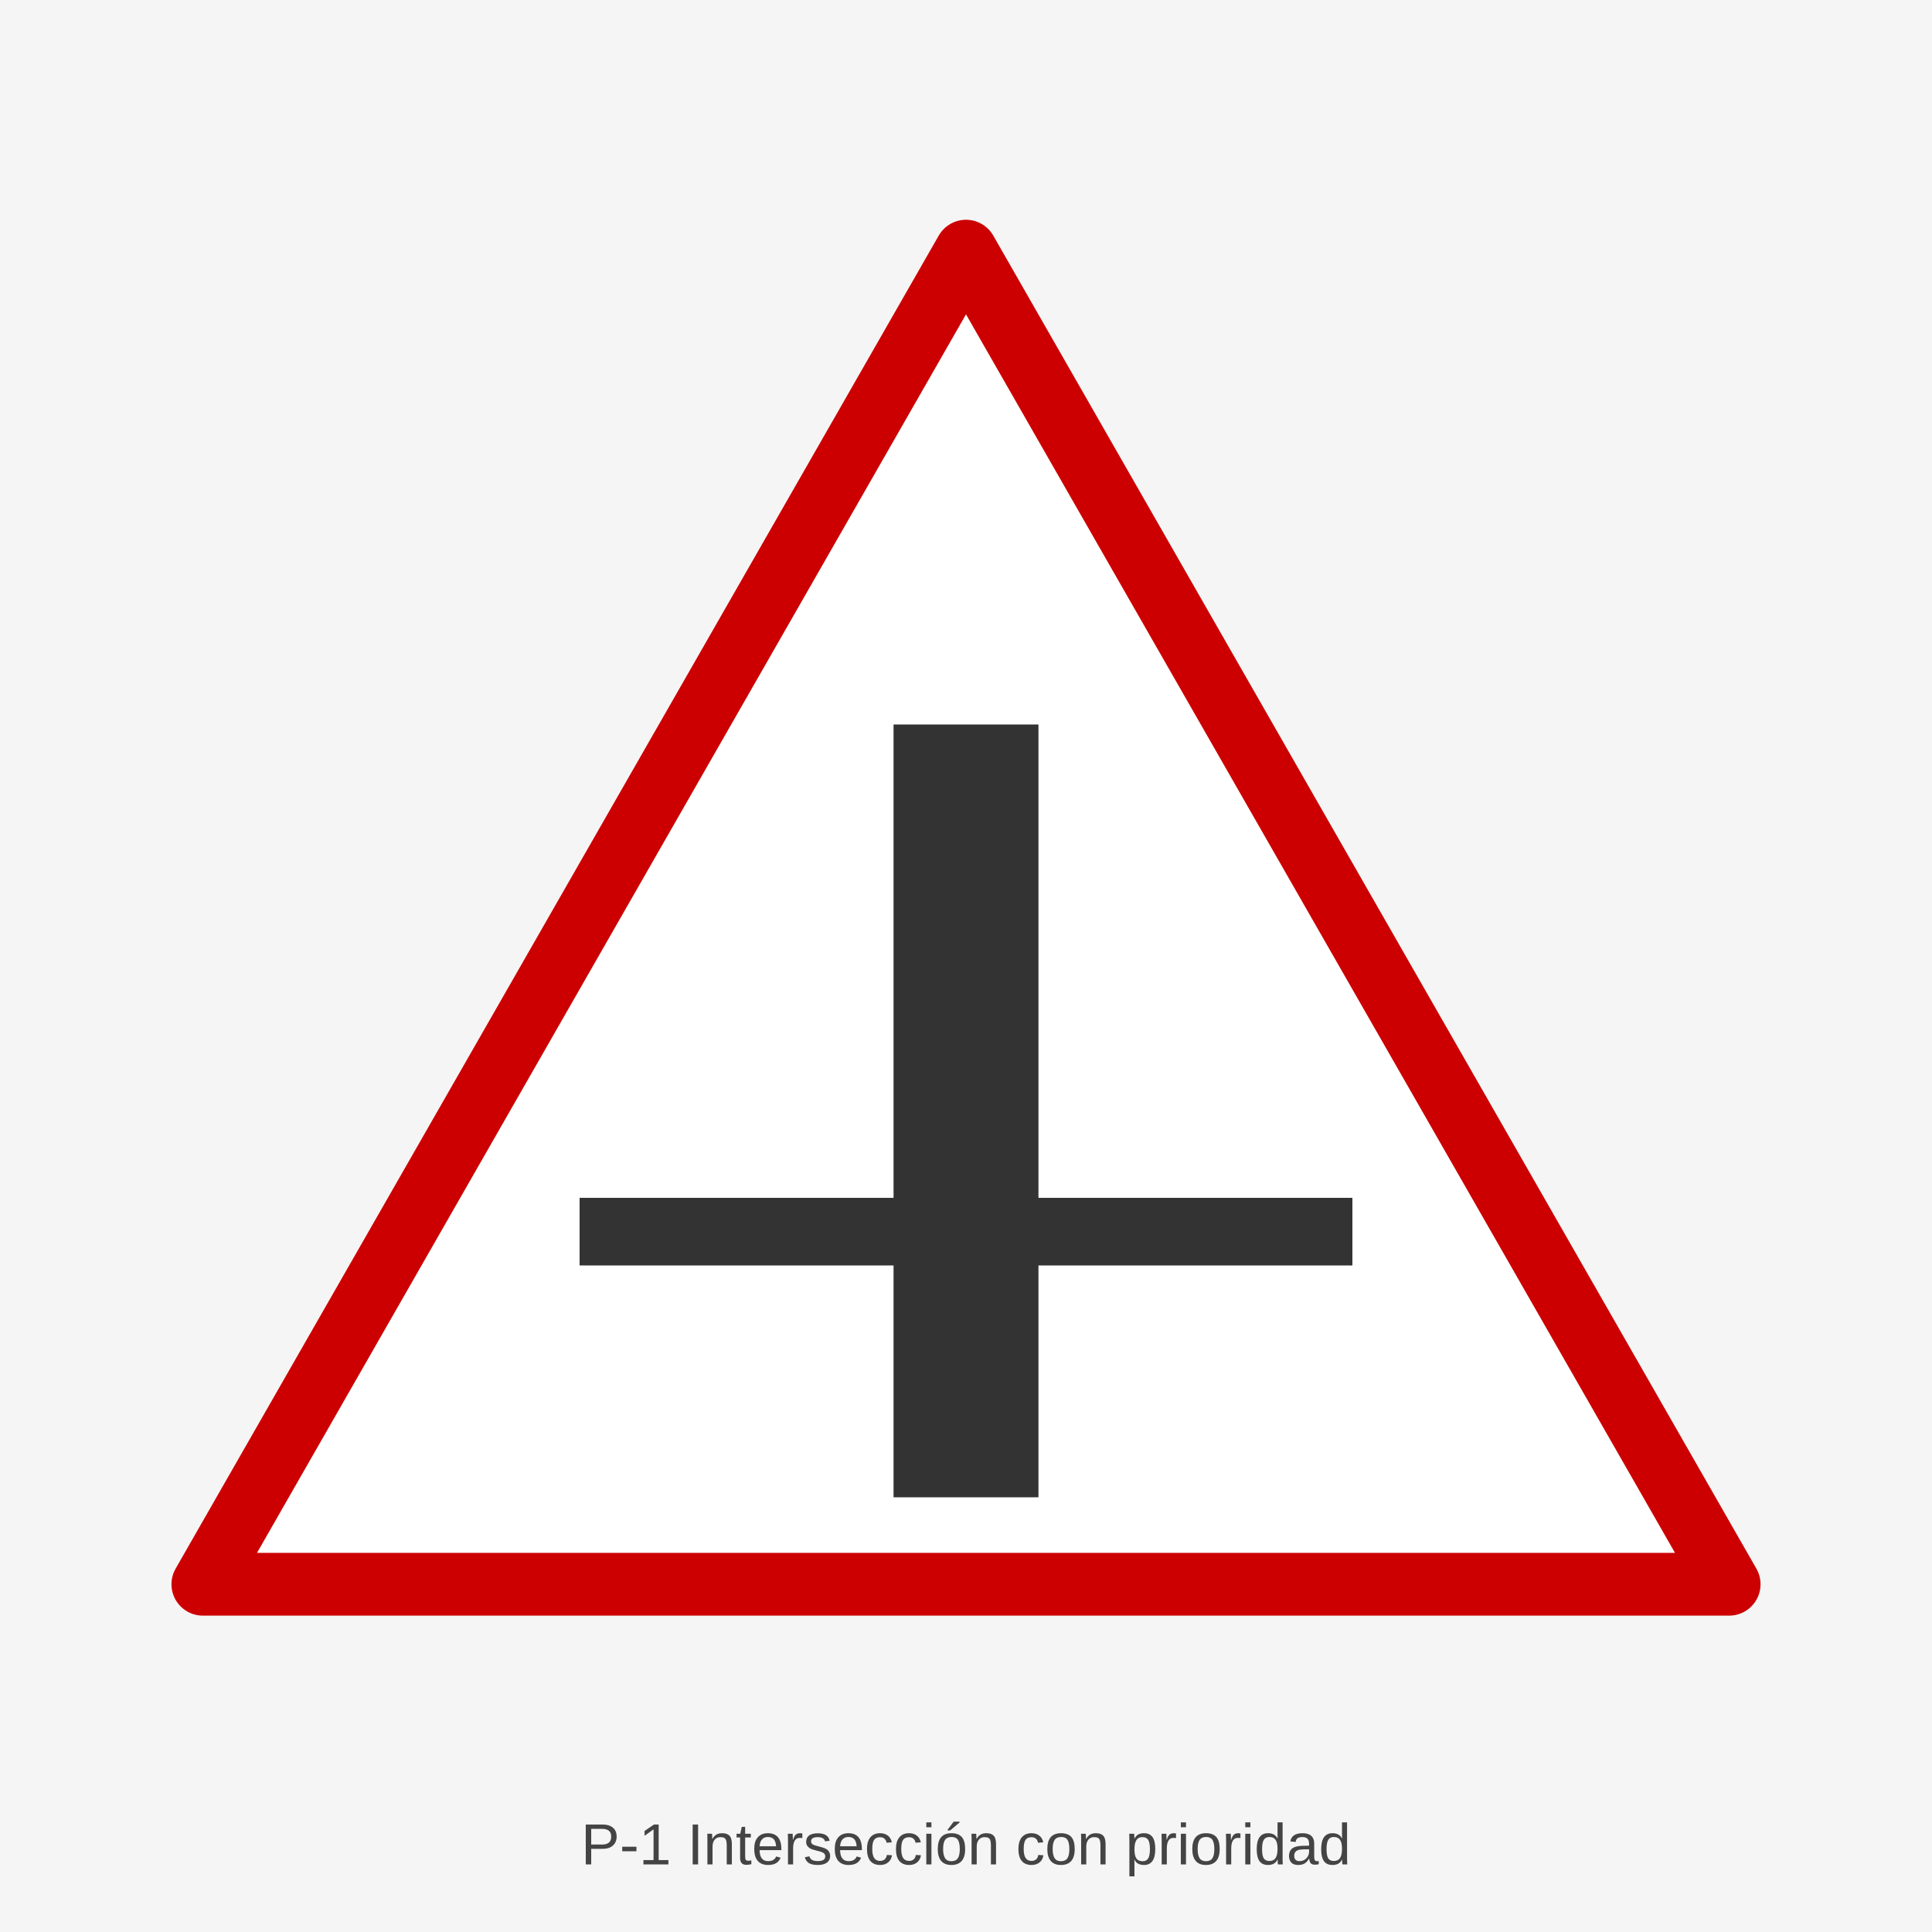
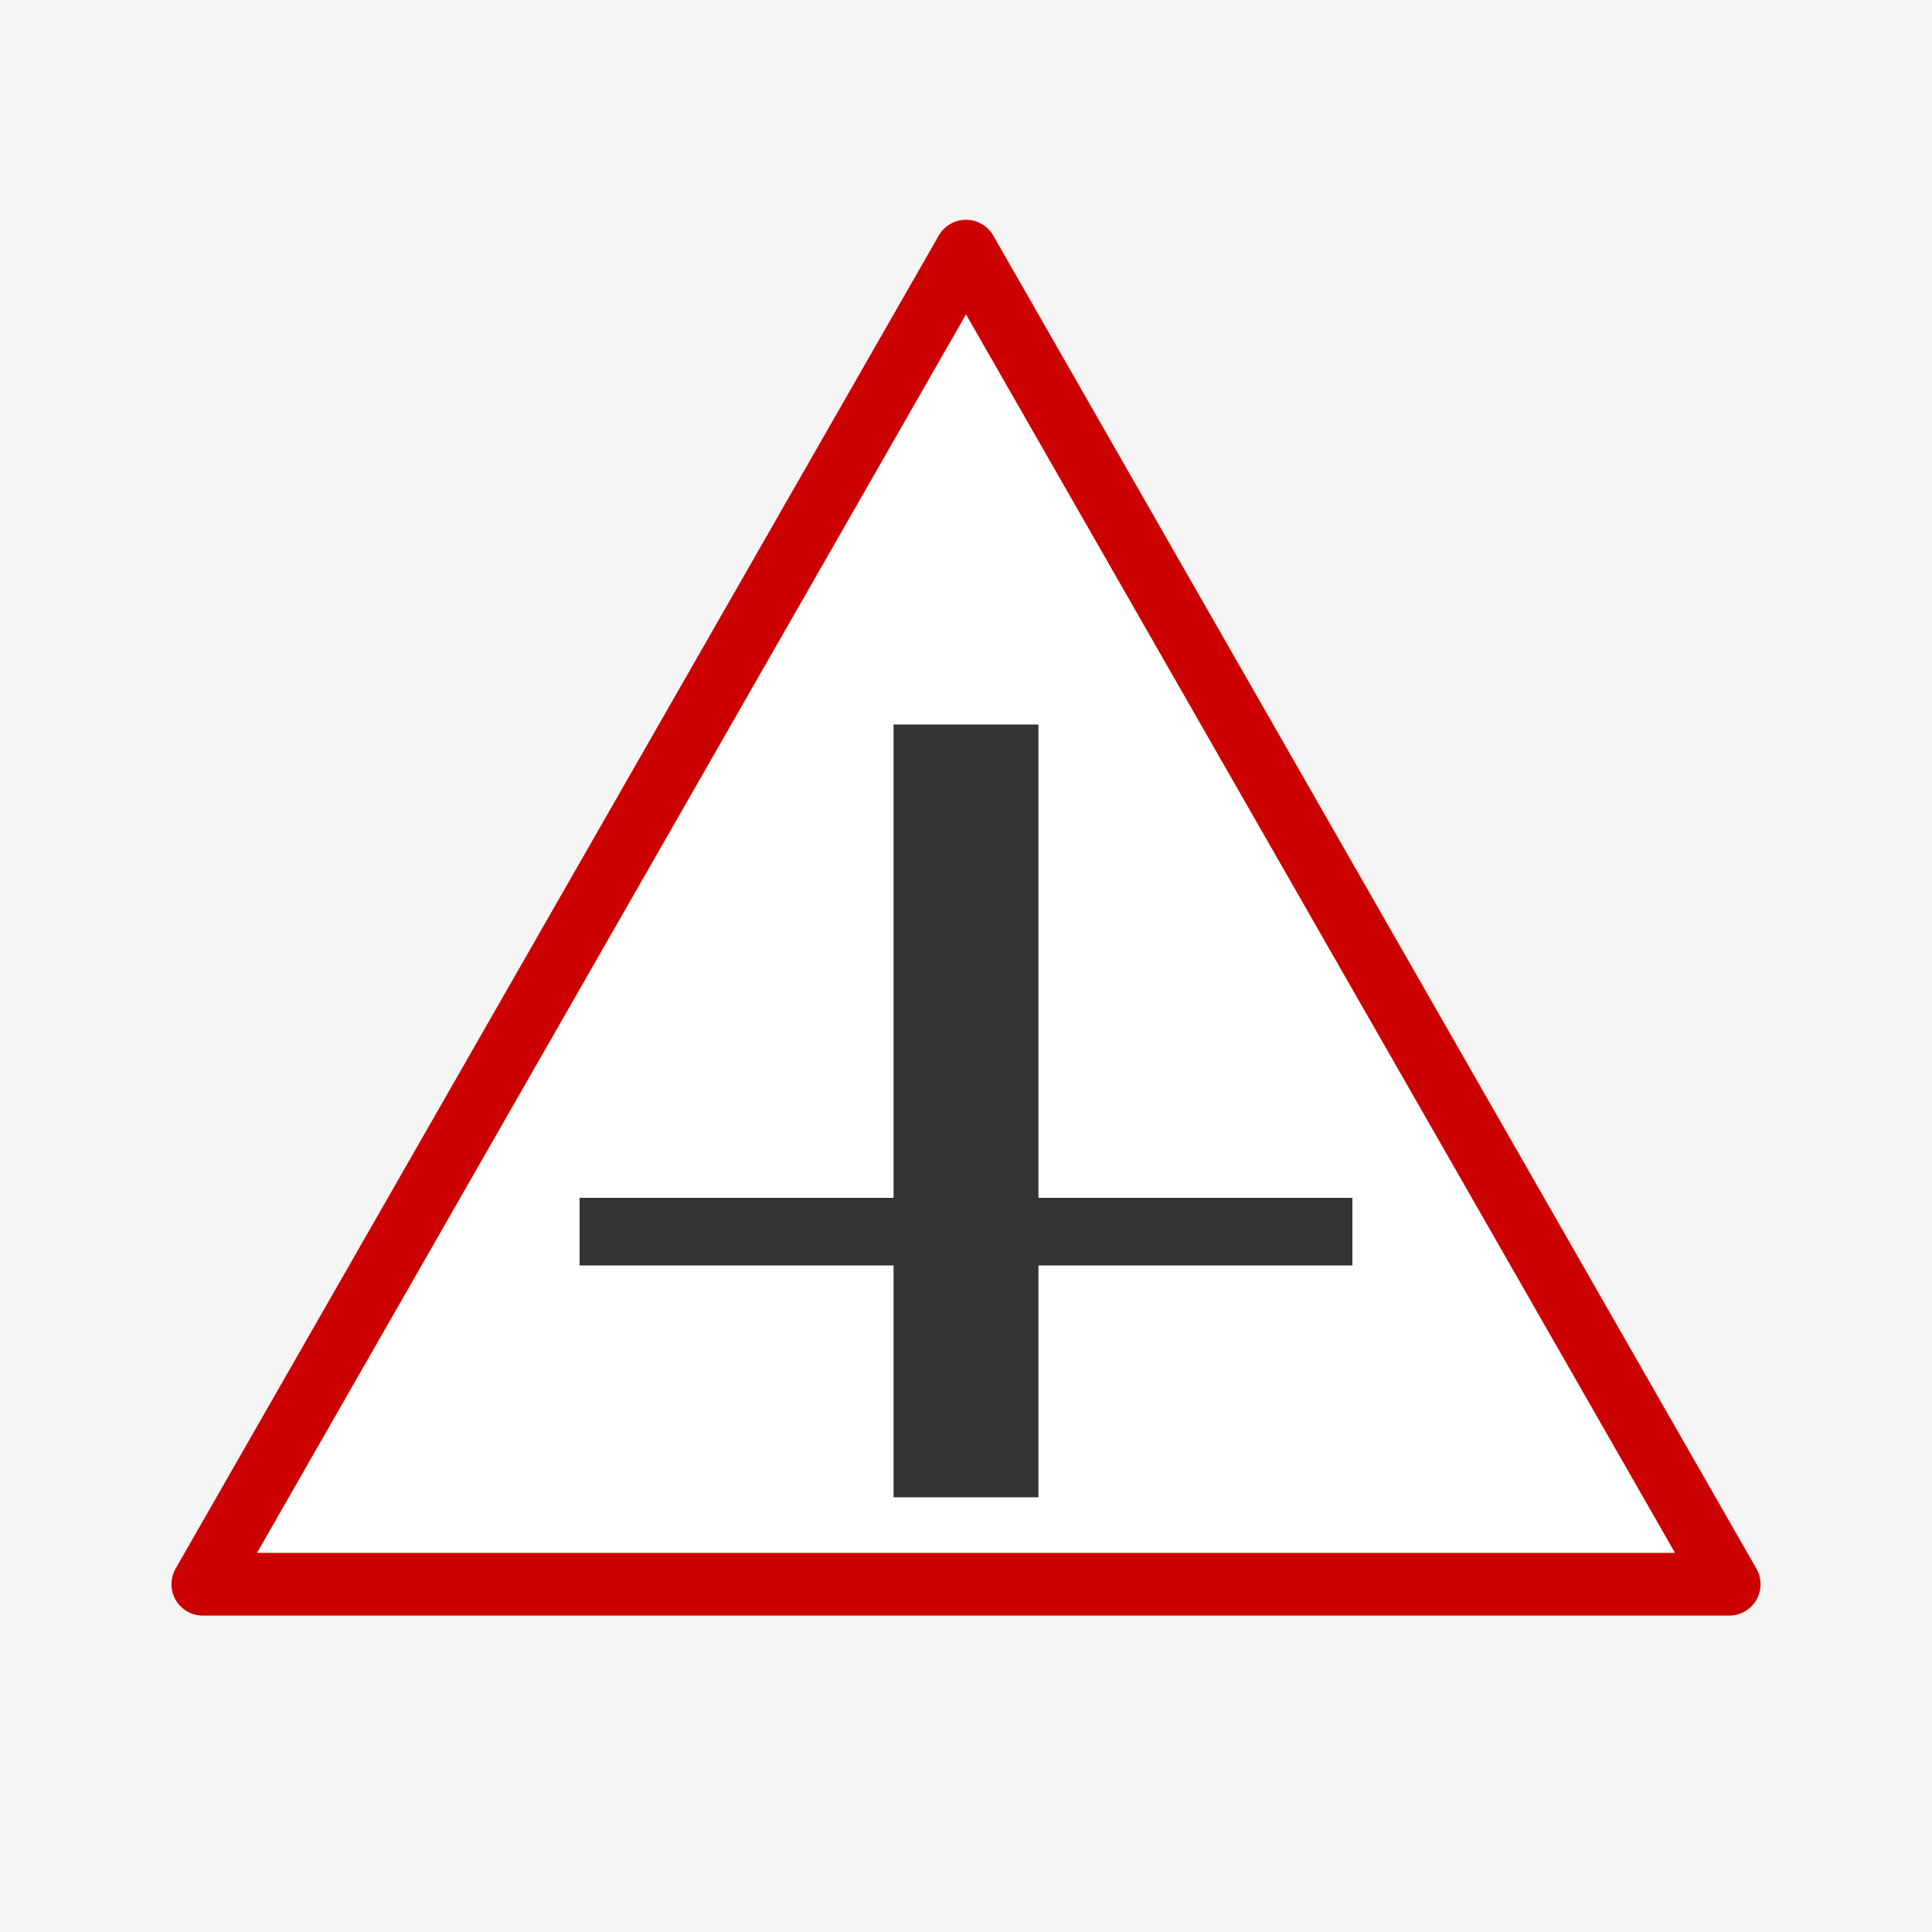
<svg xmlns="http://www.w3.org/2000/svg" viewBox="0 0 400 400" width="400" height="400">
  <rect width="400" height="400" fill="#F5F5F5" />
  <polygon points="200,52 358,328 42,328" fill="white" stroke="#CC0000" stroke-width="13" stroke-linejoin="round" />
  <rect x="185" y="150" width="30" height="160" fill="#333" />
  <rect x="120" y="248" width="160" height="14" fill="#333" />
-   <text x="200" y="386" text-anchor="middle" font-family="Arial,sans-serif" font-size="12" fill="#444">P-1 Intersección con prioridad</text>
</svg>
